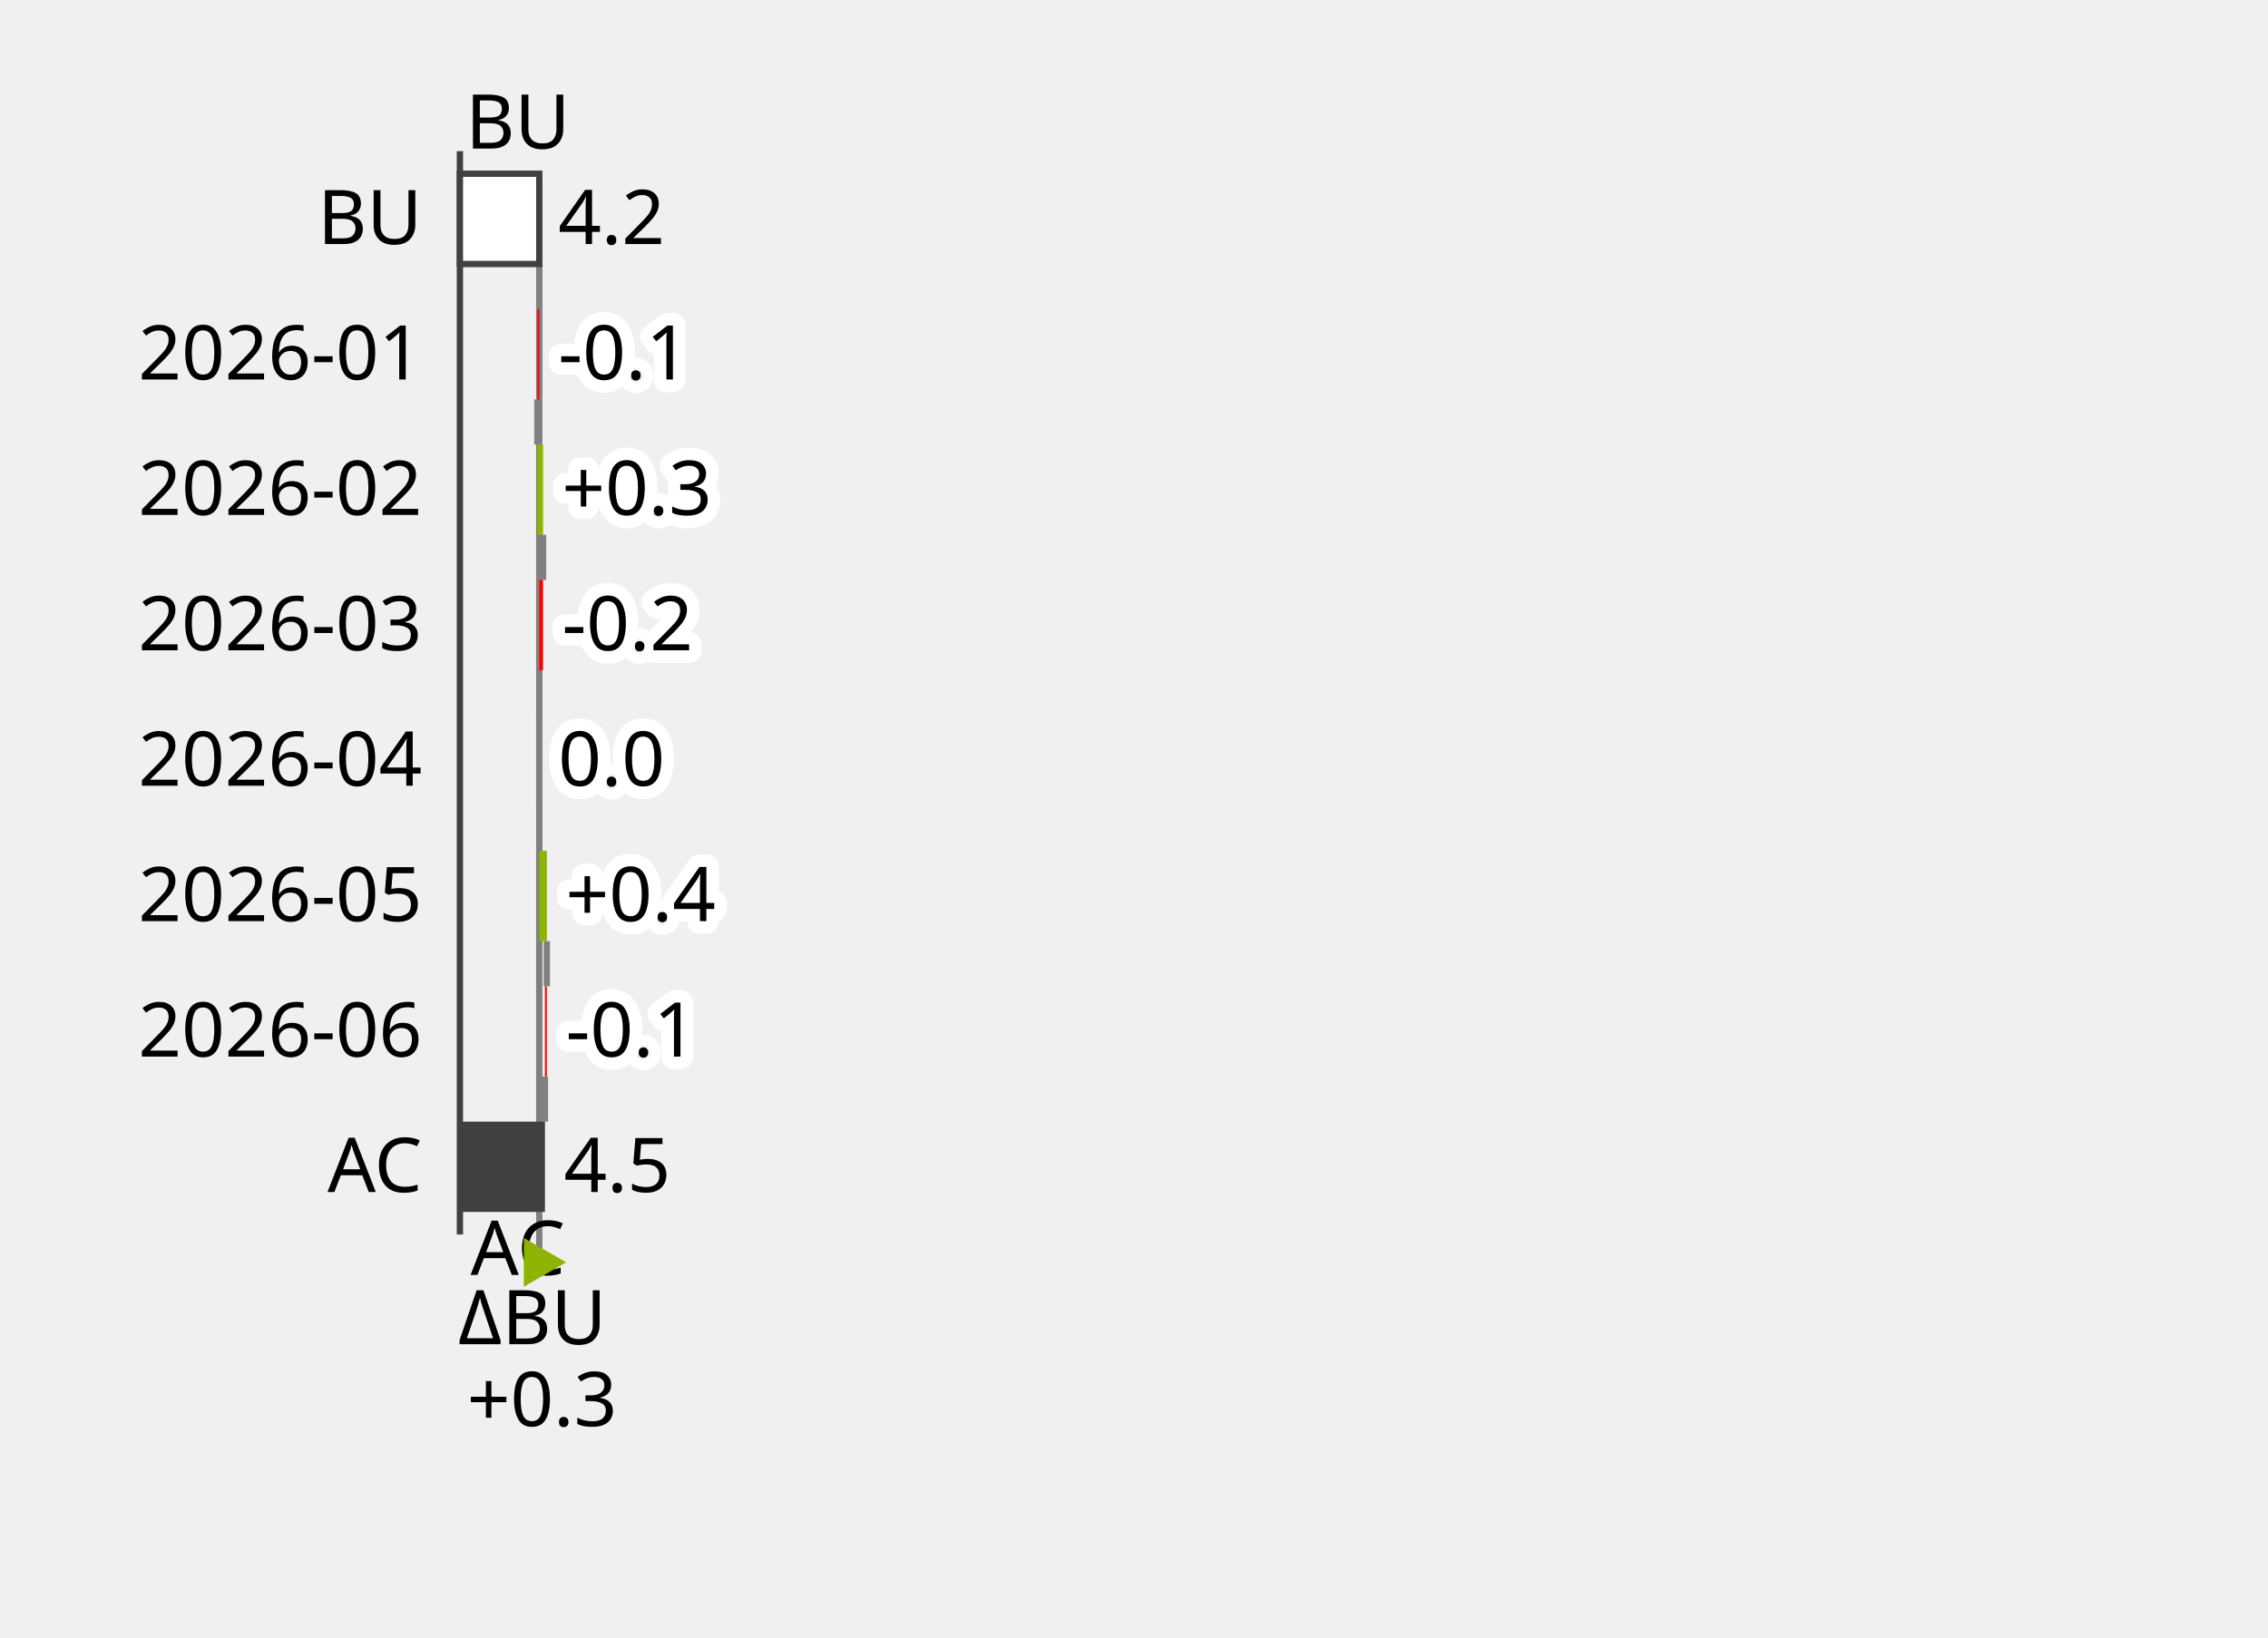
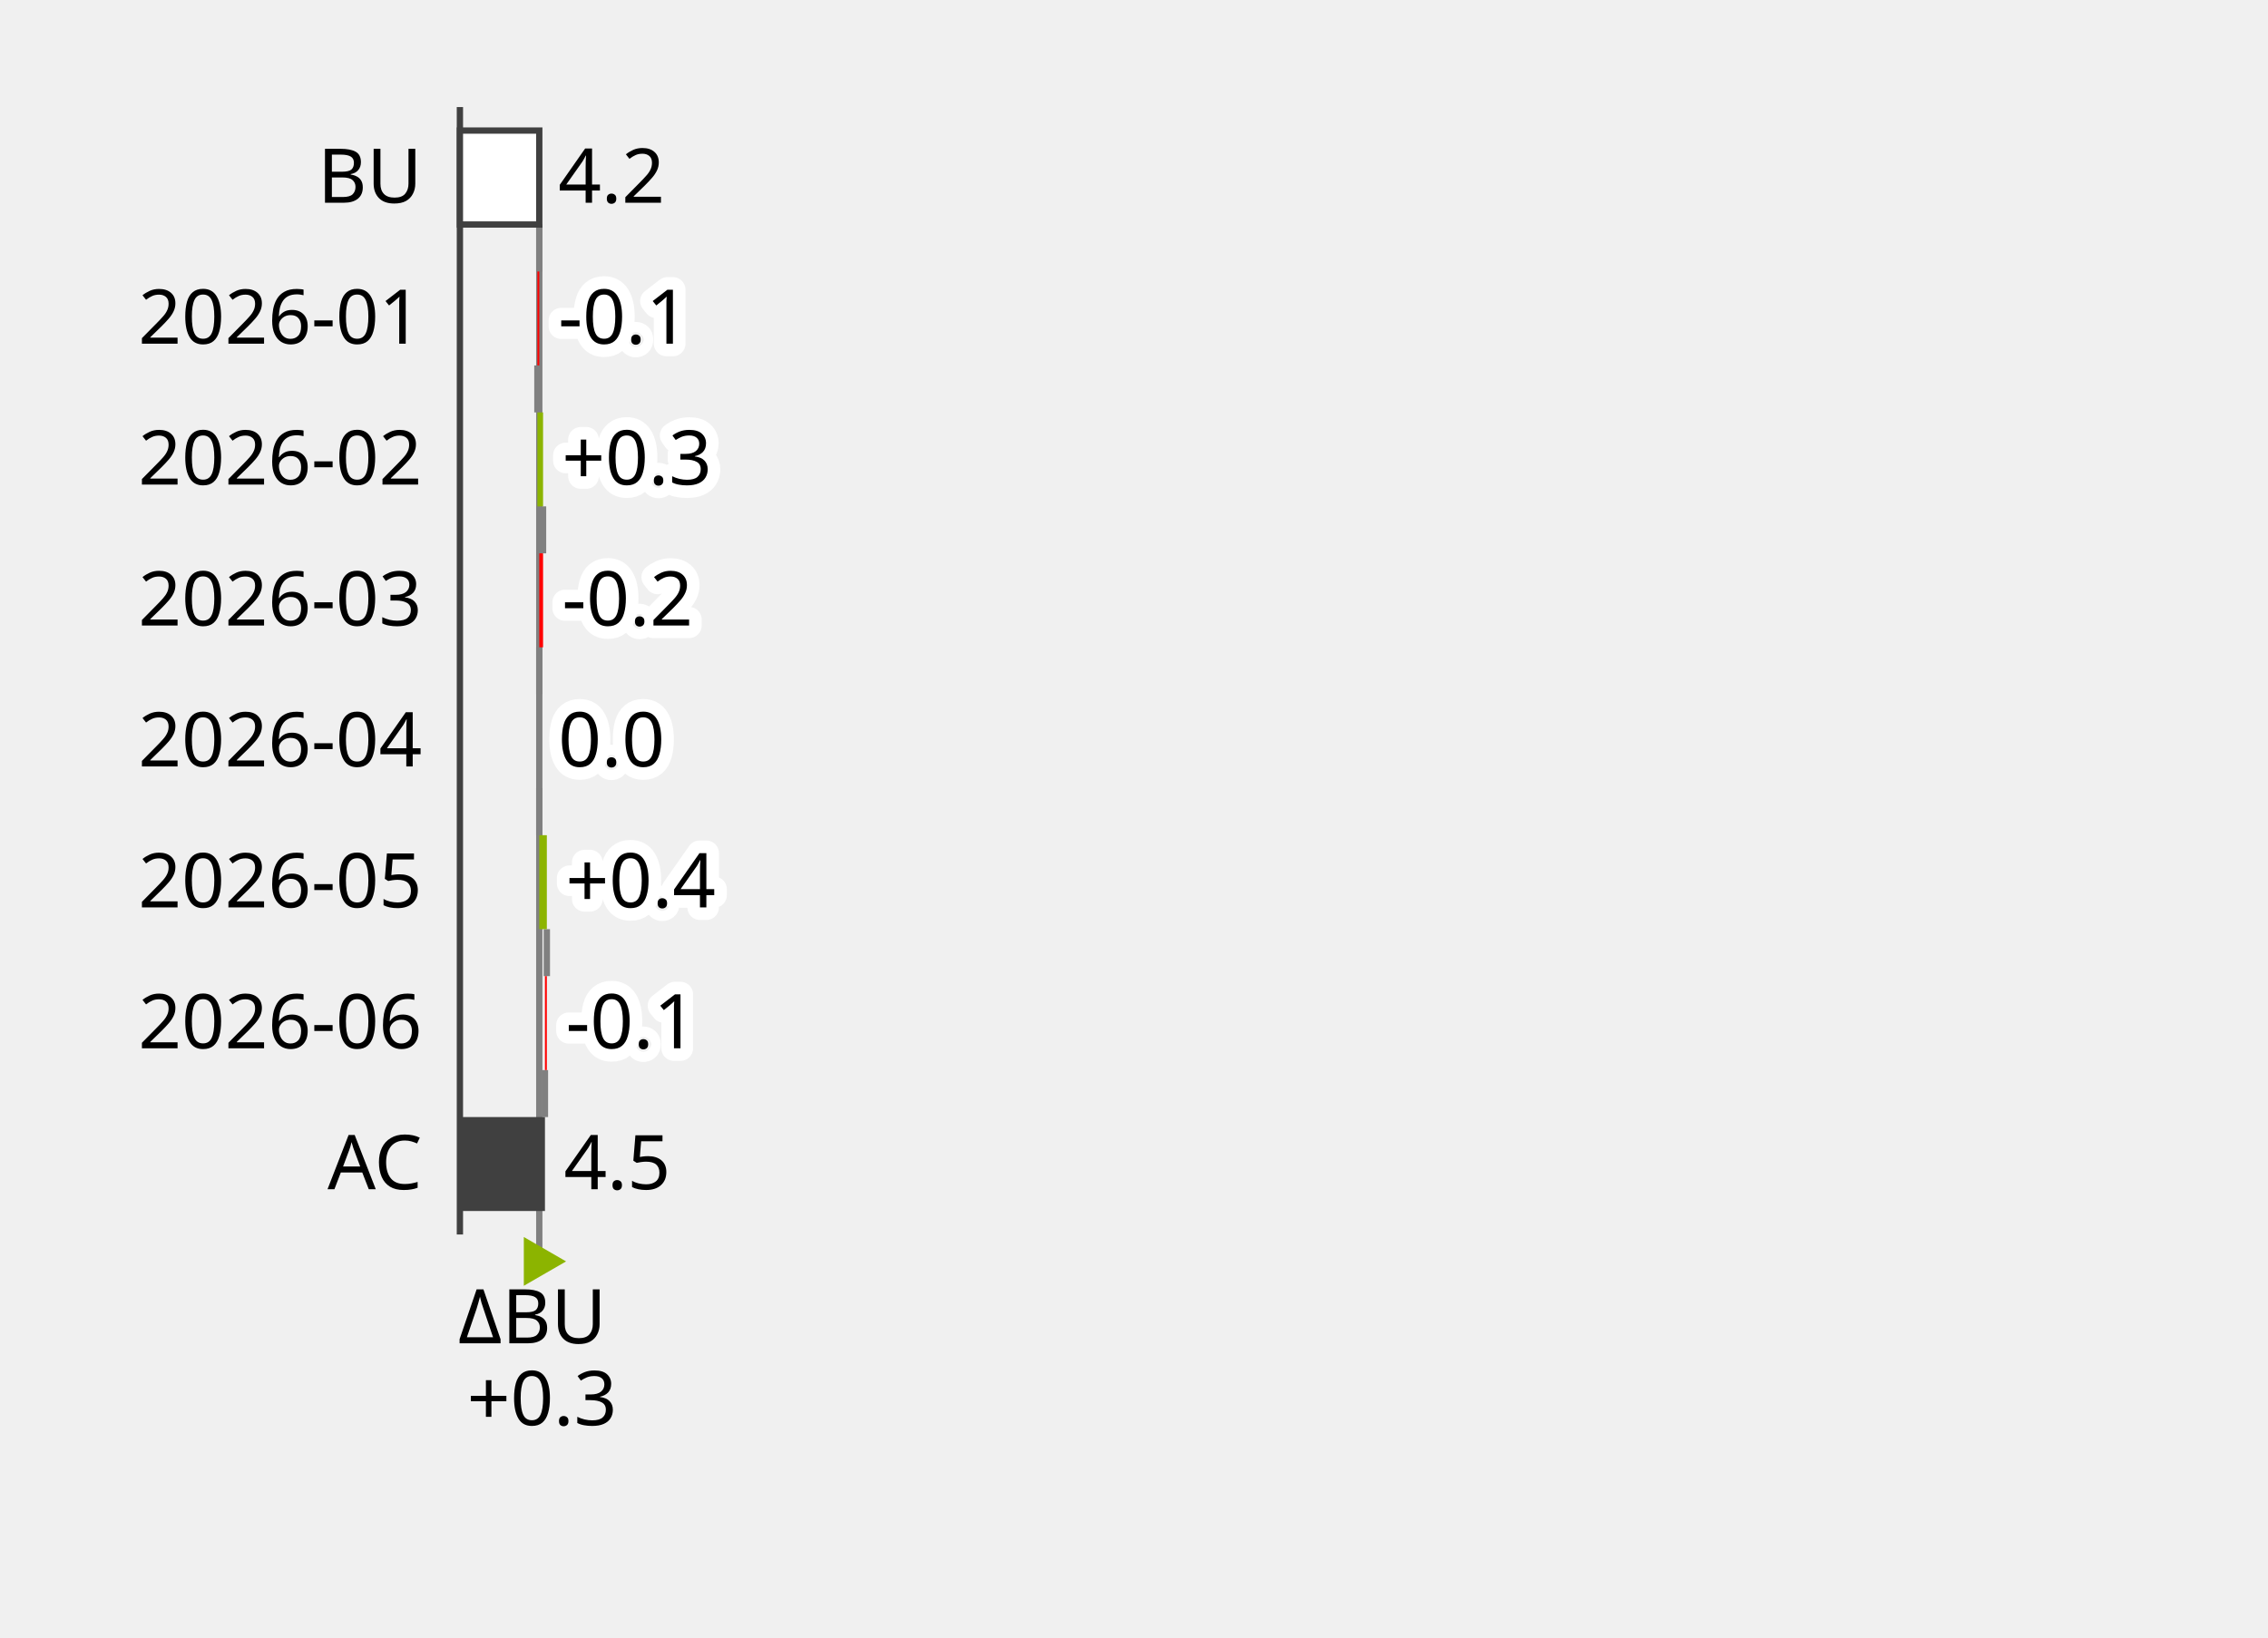
<svg xmlns="http://www.w3.org/2000/svg" version="1.1" class="marks" width="360" height="260" viewBox="0 0 360 260">
-   <g fill="none" stroke-miterlimit="4" transform="translate(73,24)">
+   <g fill="none" stroke-miterlimit="4" transform="translate(73,17)">
    <g class="mark-group role-frame root" role="graphics-object" aria-roledescription="group mark container">
      <g transform="translate(0,0)">
-         <path class="background" aria-hidden="true" d="M0,0h250v172h-250Z" />
+         <path class="background" aria-hidden="true" d="M0,0h250v179h-250Z" />
        <g>
          <g class="mark-symbol role-mark layer_0_marks" role="graphics-symbol" aria-roledescription="symbol mark container">
-             <path transform="translate(250,32.25)" d="M2.739,0A2.739,2.739,0,1,1,-2.739,0A2.739,2.739,0,1,1,2.739,0" stroke="#4c78a8" stroke-width="2" opacity="0" />
-             <path transform="translate(250,10.75)" d="M2.739,0A2.739,2.739,0,1,1,-2.739,0A2.739,2.739,0,1,1,2.739,0" stroke="#4c78a8" stroke-width="2" opacity="0" />
-             <path transform="translate(250,161.25)" d="M2.739,0A2.739,2.739,0,1,1,-2.739,0A2.739,2.739,0,1,1,2.739,0" stroke="#4c78a8" stroke-width="2" opacity="0" />
-             <path transform="translate(250,53.75)" d="M2.739,0A2.739,2.739,0,1,1,-2.739,0A2.739,2.739,0,1,1,2.739,0" stroke="#4c78a8" stroke-width="2" opacity="0" />
-             <path transform="translate(250,75.25)" d="M2.739,0A2.739,2.739,0,1,1,-2.739,0A2.739,2.739,0,1,1,2.739,0" stroke="#4c78a8" stroke-width="2" opacity="0" />
-             <path transform="translate(250,96.75)" d="M2.739,0A2.739,2.739,0,1,1,-2.739,0A2.739,2.739,0,1,1,2.739,0" stroke="#4c78a8" stroke-width="2" opacity="0" />
-             <path transform="translate(250,118.25)" d="M2.739,0A2.739,2.739,0,1,1,-2.739,0A2.739,2.739,0,1,1,2.739,0" stroke="#4c78a8" stroke-width="2" opacity="0" />
-             <path transform="translate(250,139.75)" d="M2.739,0A2.739,2.739,0,1,1,-2.739,0A2.739,2.739,0,1,1,2.739,0" stroke="#4c78a8" stroke-width="2" opacity="0" />
+             <path transform="translate(250,33.5625)" d="M2.739,0A2.739,2.739,0,1,1,-2.739,0A2.739,2.739,0,1,1,2.739,0" stroke="#4c78a8" stroke-width="2" opacity="0" />
+             <path transform="translate(250,11.1875)" d="M2.739,0A2.739,2.739,0,1,1,-2.739,0A2.739,2.739,0,1,1,2.739,0" stroke="#4c78a8" stroke-width="2" opacity="0" />
+             <path transform="translate(250,167.8125)" d="M2.739,0A2.739,2.739,0,1,1,-2.739,0A2.739,2.739,0,1,1,2.739,0" stroke="#4c78a8" stroke-width="2" opacity="0" />
+             <path transform="translate(250,55.9375)" d="M2.739,0A2.739,2.739,0,1,1,-2.739,0A2.739,2.739,0,1,1,2.739,0" stroke="#4c78a8" stroke-width="2" opacity="0" />
+             <path transform="translate(250,78.3125)" d="M2.739,0A2.739,2.739,0,1,1,-2.739,0A2.739,2.739,0,1,1,2.739,0" stroke="#4c78a8" stroke-width="2" opacity="0" />
+             <path transform="translate(250,100.6875)" d="M2.739,0A2.739,2.739,0,1,1,-2.739,0A2.739,2.739,0,1,1,2.739,0" stroke="#4c78a8" stroke-width="2" opacity="0" />
+             <path transform="translate(250,123.0625)" d="M2.739,0A2.739,2.739,0,1,1,-2.739,0A2.739,2.739,0,1,1,2.739,0" stroke="#4c78a8" stroke-width="2" opacity="0" />
+             <path transform="translate(250,145.4375)" d="M2.739,0A2.739,2.739,0,1,1,-2.739,0A2.739,2.739,0,1,1,2.739,0" stroke="#4c78a8" stroke-width="2" opacity="0" />
          </g>
          <g class="mark-rect role-mark layer_1_marks" role="graphics-symbol" aria-roledescription="rect mark container" />
          <g class="mark-rule role-mark layer_2_marks" role="graphics-symbol" aria-roledescription="rule mark container" />
          <g class="mark-rect role-mark layer_3_marks" role="graphics-symbol" aria-roledescription="rect mark container">
-             <path d="M0,21.5h250v21.5h-250Z" opacity="1" />
-             <path d="M0,3.552713678800501e-15h250v21.5h-250Z" opacity="1" />
-             <path d="M0,150.5h250v21.5h-250Z" opacity="1" />
-             <path d="M0,43h250v21.5h-250Z" opacity="1" />
-             <path d="M0,64.5h250v21.5h-250Z" opacity="1" />
-             <path d="M0,86h250v21.5h-250Z" opacity="1" />
-             <path d="M0,107.5h250v21.5h-250Z" opacity="1" />
-             <path d="M0,129h250v21.5h-250Z" opacity="1" />
+             <path d="M0,22.375h250v22.375h-250Z" opacity="1" />
+             <path d="M0,7.105427357601002e-15h250v22.375h-250Z" opacity="1" />
+             <path d="M0,156.625h250v22.375h-250Z" opacity="1" />
+             <path d="M0,44.75h250v22.375h-250Z" opacity="1" />
+             <path d="M0,67.125h250v22.375h-250Z" opacity="1" />
+             <path d="M0,89.5h250v22.375h-250Z" opacity="1" />
+             <path d="M0,111.875h250v22.375h-250Z" opacity="1" />
+             <path d="M0,134.25h250v22.375h-250Z" opacity="1" />
          </g>
          <g class="mark-rule role-mark layer_4_marks" role="graphics-symbol" aria-roledescription="rule mark container">
-             <line transform="translate(0,0)" x2="0" y2="172" stroke="#404040" stroke-width="1" />
+             <line transform="translate(0,0)" x2="0" y2="179" stroke="#404040" stroke-width="1" />
          </g>
          <g class="mark-rule role-mark layer_5_marks" role="graphics-symbol" aria-roledescription="rule mark container">
-             <line transform="translate(12.3,39.41703)" x2="0" y2="7.166" stroke="#808080" stroke-width="1" />
-             <line transform="translate(12.6,17.91703)" x2="0" y2="7.166" stroke="#808080" stroke-width="1" />
-             <line transform="translate(13.2,60.91703)" x2="0" y2="7.166" stroke="#808080" stroke-width="1" />
-             <line transform="translate(12.6,82.41702)" x2="0" y2="7.166" stroke="#808080" stroke-width="1" />
-             <line transform="translate(12.6,103.917)" x2="0" y2="7.166" stroke="#808080" stroke-width="1" />
-             <line transform="translate(13.8,125.417)" x2="0" y2="7.166" stroke="#808080" stroke-width="1" />
-             <line transform="translate(13.5,146.917)" x2="0" y2="7.166" stroke="#808080" stroke-width="1" />
+             <line transform="translate(12.3,41.02121)" x2="0" y2="7.458" stroke="#808080" stroke-width="1" />
+             <line transform="translate(12.6,18.64621)" x2="0" y2="7.458" stroke="#808080" stroke-width="1" />
+             <line transform="translate(13.2,63.39621)" x2="0" y2="7.458" stroke="#808080" stroke-width="1" />
+             <line transform="translate(12.6,85.77121)" x2="0" y2="7.458" stroke="#808080" stroke-width="1" />
+             <line transform="translate(12.6,108.1462)" x2="0" y2="7.458" stroke="#808080" stroke-width="1" />
+             <line transform="translate(13.8,130.5212)" x2="0" y2="7.458" stroke="#808080" stroke-width="1" />
+             <line transform="translate(13.5,152.8962)" x2="0" y2="7.458" stroke="#808080" stroke-width="1" />
          </g>
          <g class="mark-rule role-mark layer_6_marks" role="graphics-symbol" aria-roledescription="rule mark container">
-             <line transform="translate(12.6,176.417)" x2="0" y2="-158.5" stroke="#808080" stroke-width="1" />
+             <line transform="translate(12.6,183.2712)" x2="0" y2="-164.625" stroke="#808080" stroke-width="1" />
          </g>
          <g class="mark-rect role-mark layer_7_marks" role="graphics-symbol" aria-roledescription="rect mark container" />
          <g class="mark-rect role-mark layer_8_marks" role="graphics-object" aria-roledescription="rect mark container">
-             <path aria-label="Category: 2026-01; value: -0.1" role="graphics-symbol" aria-roledescription="bar" d="M12.3,25.083h0.3v14.334h-0.3Z" fill="#FF0000" stroke-width="1" opacity="1" />
-             <path aria-label="Category: BU; value: 4.2" role="graphics-symbol" aria-roledescription="bar" d="M0,3.583h12.6v14.334h-12.6Z" fill="#FFFFFF" stroke="#404040" stroke-width="1" opacity="1" />
-             <path aria-label="Category: AC; value: 4.5" role="graphics-symbol" aria-roledescription="bar" d="M0,154.083h13.5v14.334h-13.5Z" fill="#404040" stroke-width="1" opacity="1" />
-             <path aria-label="Category: 2026-02; value: +0.3" role="graphics-symbol" aria-roledescription="bar" d="M12.3,46.583h0.9v14.334h-0.9Z" fill="#8CB400" stroke-width="1" opacity="1" />
-             <path aria-label="Category: 2026-03; value: -0.2" role="graphics-symbol" aria-roledescription="bar" d="M12.6,68.083h0.6v14.334h-0.6Z" fill="#FF0000" stroke-width="1" opacity="1" />
-             <path aria-label="Category: 2026-04; value: 0.0" role="graphics-symbol" aria-roledescription="bar" d="M12.6,89.583h0v14.334h0Z" stroke-width="1" opacity="1" />
-             <path aria-label="Category: 2026-05; value: +0.4" role="graphics-symbol" aria-roledescription="bar" d="M12.6,111.083h1.2v14.334h-1.2Z" fill="#8CB400" stroke-width="1" opacity="1" />
-             <path aria-label="Category: 2026-06; value: -0.1" role="graphics-symbol" aria-roledescription="bar" d="M13.5,132.583h0.3v14.334h-0.3Z" fill="#FF0000" stroke-width="1" opacity="1" />
+             <path aria-label="Category: 2026-01; value: -0.1" role="graphics-symbol" aria-roledescription="bar" d="M12.3,26.104h0.3v14.917h-0.3Z" fill="#FF0000" stroke-width="1" opacity="1" />
+             <path aria-label="Category: BU; value: 4.2" role="graphics-symbol" aria-roledescription="bar" d="M0,3.729h12.6v14.917h-12.6Z" fill="#FFFFFF" stroke="#404040" stroke-width="1" opacity="1" />
+             <path aria-label="Category: AC; value: 4.5" role="graphics-symbol" aria-roledescription="bar" d="M0,160.354h13.5v14.917h-13.5Z" fill="#404040" stroke-width="1" opacity="1" />
+             <path aria-label="Category: 2026-02; value: +0.3" role="graphics-symbol" aria-roledescription="bar" d="M12.3,48.479h0.9v14.917h-0.9Z" fill="#8CB400" stroke-width="1" opacity="1" />
+             <path aria-label="Category: 2026-03; value: -0.2" role="graphics-symbol" aria-roledescription="bar" d="M12.6,70.854h0.6v14.917h-0.6Z" fill="#FF0000" stroke-width="1" opacity="1" />
+             <path aria-label="Category: 2026-04; value: 0.0" role="graphics-symbol" aria-roledescription="bar" d="M12.6,93.229h0v14.917h0Z" stroke-width="1" opacity="1" />
+             <path aria-label="Category: 2026-05; value: +0.4" role="graphics-symbol" aria-roledescription="bar" d="M12.6,115.604h1.2v14.917h-1.2Z" fill="#8CB400" stroke-width="1" opacity="1" />
+             <path aria-label="Category: 2026-06; value: -0.1" role="graphics-symbol" aria-roledescription="bar" d="M13.5,137.979h0.3v14.917h-0.3Z" fill="#FF0000" stroke-width="1" opacity="1" />
          </g>
          <g class="mark-text role-mark layer_9_marks" role="graphics-object" aria-roledescription="text mark container">
-             <text text-anchor="start" transform="translate(15.6,36.25)" font-family="Segoe UI" font-size="12px" fill="#FFFFFF" stroke="#FFFFFF" stroke-width="4" stroke-linejoin="round">-0.1</text>
-             <text text-anchor="start" transform="translate(16.2,57.75)" font-family="Segoe UI" font-size="12px" fill="#FFFFFF" stroke="#FFFFFF" stroke-width="4" stroke-linejoin="round">+0.3</text>
-             <text text-anchor="start" transform="translate(16.2,79.25)" font-family="Segoe UI" font-size="12px" fill="#FFFFFF" stroke="#FFFFFF" stroke-width="4" stroke-linejoin="round">-0.2</text>
-             <text text-anchor="start" transform="translate(15.6,100.75)" font-family="Segoe UI" font-size="12px" fill="#FFFFFF" stroke="#FFFFFF" stroke-width="4" stroke-linejoin="round">0.0</text>
-             <text text-anchor="start" transform="translate(16.8,122.25)" font-family="Segoe UI" font-size="12px" fill="#FFFFFF" stroke="#FFFFFF" stroke-width="4" stroke-linejoin="round">+0.4</text>
-             <text text-anchor="start" transform="translate(16.8,143.75)" font-family="Segoe UI" font-size="12px" fill="#FFFFFF" stroke="#FFFFFF" stroke-width="4" stroke-linejoin="round">-0.1</text>
+             <text text-anchor="start" transform="translate(15.6,37.5625)" font-family="Segoe UI" font-size="12px" fill="#FFFFFF" stroke="#FFFFFF" stroke-width="4" stroke-linejoin="round">-0.1</text>
+             <text text-anchor="start" transform="translate(16.2,59.9375)" font-family="Segoe UI" font-size="12px" fill="#FFFFFF" stroke="#FFFFFF" stroke-width="4" stroke-linejoin="round">+0.3</text>
+             <text text-anchor="start" transform="translate(16.2,82.3125)" font-family="Segoe UI" font-size="12px" fill="#FFFFFF" stroke="#FFFFFF" stroke-width="4" stroke-linejoin="round">-0.2</text>
+             <text text-anchor="start" transform="translate(15.6,104.6875)" font-family="Segoe UI" font-size="12px" fill="#FFFFFF" stroke="#FFFFFF" stroke-width="4" stroke-linejoin="round">0.0</text>
+             <text text-anchor="start" transform="translate(16.8,127.0625)" font-family="Segoe UI" font-size="12px" fill="#FFFFFF" stroke="#FFFFFF" stroke-width="4" stroke-linejoin="round">+0.4</text>
+             <text text-anchor="start" transform="translate(16.8,149.4375)" font-family="Segoe UI" font-size="12px" fill="#FFFFFF" stroke="#FFFFFF" stroke-width="4" stroke-linejoin="round">-0.1</text>
          </g>
          <g class="mark-text role-mark layer_10_marks" role="graphics-object" aria-roledescription="text mark container">
-             <text text-anchor="start" transform="translate(15.6,36.25)" font-family="Segoe UI" font-size="12px" fill="#000000">-0.1</text>
-             <text text-anchor="start" transform="translate(15.6,14.75)" font-family="Segoe UI" font-size="12px" fill="#000000">4.2</text>
-             <text text-anchor="start" transform="translate(16.5,165.25)" font-family="Segoe UI" font-size="12px" fill="#000000">4.5</text>
-             <text text-anchor="start" transform="translate(16.2,57.75)" font-family="Segoe UI" font-size="12px" fill="#000000">+0.3</text>
-             <text text-anchor="start" transform="translate(16.2,79.25)" font-family="Segoe UI" font-size="12px" fill="#000000">-0.2</text>
-             <text text-anchor="start" transform="translate(15.6,100.75)" font-family="Segoe UI" font-size="12px" fill="#000000">0.0</text>
-             <text text-anchor="start" transform="translate(16.8,122.25)" font-family="Segoe UI" font-size="12px" fill="#000000">+0.4</text>
-             <text text-anchor="start" transform="translate(16.8,143.75)" font-family="Segoe UI" font-size="12px" fill="#000000">-0.1</text>
+             <text text-anchor="start" transform="translate(15.6,37.5625)" font-family="Segoe UI" font-size="12px" fill="#000000">-0.1</text>
+             <text text-anchor="start" transform="translate(15.6,15.1875)" font-family="Segoe UI" font-size="12px" fill="#000000">4.2</text>
+             <text text-anchor="start" transform="translate(16.5,171.8125)" font-family="Segoe UI" font-size="12px" fill="#000000">4.5</text>
+             <text text-anchor="start" transform="translate(16.2,59.9375)" font-family="Segoe UI" font-size="12px" fill="#000000">+0.3</text>
+             <text text-anchor="start" transform="translate(16.2,82.3125)" font-family="Segoe UI" font-size="12px" fill="#000000">-0.2</text>
+             <text text-anchor="start" transform="translate(15.6,104.6875)" font-family="Segoe UI" font-size="12px" fill="#000000">0.0</text>
+             <text text-anchor="start" transform="translate(16.8,127.0625)" font-family="Segoe UI" font-size="12px" fill="#000000">+0.4</text>
+             <text text-anchor="start" transform="translate(16.8,149.4375)" font-family="Segoe UI" font-size="12px" fill="#000000">-0.1</text>
          </g>
          <g class="mark-text role-mark layer_11_marks" role="graphics-object" aria-roledescription="text mark container">
-             <text aria-label="Category: 2026-01" role="graphics-symbol" aria-roledescription="text mark" text-anchor="end" transform="translate(-6,36.25)" font-family="Segoe UI" font-size="12px" fill="#000000">2026-01</text>
-             <text aria-label="Category: BU" role="graphics-symbol" aria-roledescription="text mark" text-anchor="end" transform="translate(-6,14.75)" font-family="Segoe UI" font-size="12px" fill="#000000">BU</text>
-             <text aria-label="Category: AC" role="graphics-symbol" aria-roledescription="text mark" text-anchor="end" transform="translate(-6,165.25)" font-family="Segoe UI" font-size="12px" fill="#000000">AC</text>
-             <text aria-label="Category: 2026-02" role="graphics-symbol" aria-roledescription="text mark" text-anchor="end" transform="translate(-6,57.75)" font-family="Segoe UI" font-size="12px" fill="#000000">2026-02</text>
-             <text aria-label="Category: 2026-03" role="graphics-symbol" aria-roledescription="text mark" text-anchor="end" transform="translate(-6,79.25)" font-family="Segoe UI" font-size="12px" fill="#000000">2026-03</text>
-             <text aria-label="Category: 2026-04" role="graphics-symbol" aria-roledescription="text mark" text-anchor="end" transform="translate(-6,100.75)" font-family="Segoe UI" font-size="12px" fill="#000000">2026-04</text>
-             <text aria-label="Category: 2026-05" role="graphics-symbol" aria-roledescription="text mark" text-anchor="end" transform="translate(-6,122.25)" font-family="Segoe UI" font-size="12px" fill="#000000">2026-05</text>
-             <text aria-label="Category: 2026-06" role="graphics-symbol" aria-roledescription="text mark" text-anchor="end" transform="translate(-6,143.75)" font-family="Segoe UI" font-size="12px" fill="#000000">2026-06</text>
+             <text aria-label="Category: 2026-01" role="graphics-symbol" aria-roledescription="text mark" text-anchor="end" transform="translate(-6,37.5625)" font-family="Segoe UI" font-size="12px" fill="#000000">2026-01</text>
+             <text aria-label="Category: BU" role="graphics-symbol" aria-roledescription="text mark" text-anchor="end" transform="translate(-6,15.1875)" font-family="Segoe UI" font-size="12px" fill="#000000">BU</text>
+             <text aria-label="Category: AC" role="graphics-symbol" aria-roledescription="text mark" text-anchor="end" transform="translate(-6,171.8125)" font-family="Segoe UI" font-size="12px" fill="#000000">AC</text>
+             <text aria-label="Category: 2026-02" role="graphics-symbol" aria-roledescription="text mark" text-anchor="end" transform="translate(-6,59.9375)" font-family="Segoe UI" font-size="12px" fill="#000000">2026-02</text>
+             <text aria-label="Category: 2026-03" role="graphics-symbol" aria-roledescription="text mark" text-anchor="end" transform="translate(-6,82.3125)" font-family="Segoe UI" font-size="12px" fill="#000000">2026-03</text>
+             <text aria-label="Category: 2026-04" role="graphics-symbol" aria-roledescription="text mark" text-anchor="end" transform="translate(-6,104.6875)" font-family="Segoe UI" font-size="12px" fill="#000000">2026-04</text>
+             <text aria-label="Category: 2026-05" role="graphics-symbol" aria-roledescription="text mark" text-anchor="end" transform="translate(-6,127.0625)" font-family="Segoe UI" font-size="12px" fill="#000000">2026-05</text>
+             <text aria-label="Category: 2026-06" role="graphics-symbol" aria-roledescription="text mark" text-anchor="end" transform="translate(-6,149.4375)" font-family="Segoe UI" font-size="12px" fill="#000000">2026-06</text>
          </g>
-           <g class="mark-text role-mark layer_12_marks" role="graphics-object" aria-roledescription="text mark container">
-             <text text-anchor="middle" transform="translate(9.2,-0.417025)" font-family="Segoe UI" font-size="12px" fill="#000000">BU</text>
-           </g>
-           <g class="mark-text role-mark layer_13_marks" role="graphics-object" aria-roledescription="text mark container">
-             <text text-anchor="middle" transform="translate(9.2,178.417)" font-family="Segoe UI" font-size="12px" fill="#000000">AC</text>
-           </g>
+           <g class="mark-text role-mark layer_12_marks" role="graphics-object" aria-roledescription="text mark container" />
+           <g class="mark-text role-mark layer_13_marks" role="graphics-object" aria-roledescription="text mark container" />
          <g class="mark-rule role-mark layer_14_marks" role="graphics-symbol" aria-roledescription="rule mark container">
-             <line transform="translate(12.6,176.417)" x2="0.9" y2="0" stroke="#8CB400" stroke-width="3" />
+             <line transform="translate(12.6,183.2712)" x2="0.9" y2="0" stroke="#8CB400" stroke-width="3" />
          </g>
          <g class="mark-symbol role-mark layer_15_marks" role="graphics-symbol" aria-roledescription="symbol mark container">
-             <path transform="translate(13.5,176.417)" d="M3.354,0L-3.354,-3.873L-3.354,3.873Z" fill="#8CB400" stroke-width="0" opacity="1" />
+             <path transform="translate(13.5,183.2712)" d="M3.354,0L-3.354,-3.873L-3.354,3.873Z" fill="#8CB400" stroke-width="0" opacity="1" />
          </g>
          <g class="mark-text role-mark layer_16_marks" role="graphics-object" aria-roledescription="text mark container">
-             <text text-anchor="middle" transform="translate(13.05,189.417)" font-family="Segoe UI" font-size="12px" fill="#000000">
+             <text text-anchor="middle" transform="translate(13.05,196.2712)" font-family="Segoe UI" font-size="12px" fill="#000000">
              <tspan>ΔBU</tspan>
              <tspan x="0" dy="13">+0.3</tspan>
            </text>
          </g>
          <g class="mark-symbol role-mark layer_17_marks" role="graphics-symbol" aria-roledescription="symbol mark container" />
          <g class="mark-text role-mark layer_18_marks" role="graphics-object" aria-roledescription="text mark container" />
        </g>
        <path class="foreground" aria-hidden="true" d="" display="none" />
      </g>
    </g>
  </g>
</svg>
